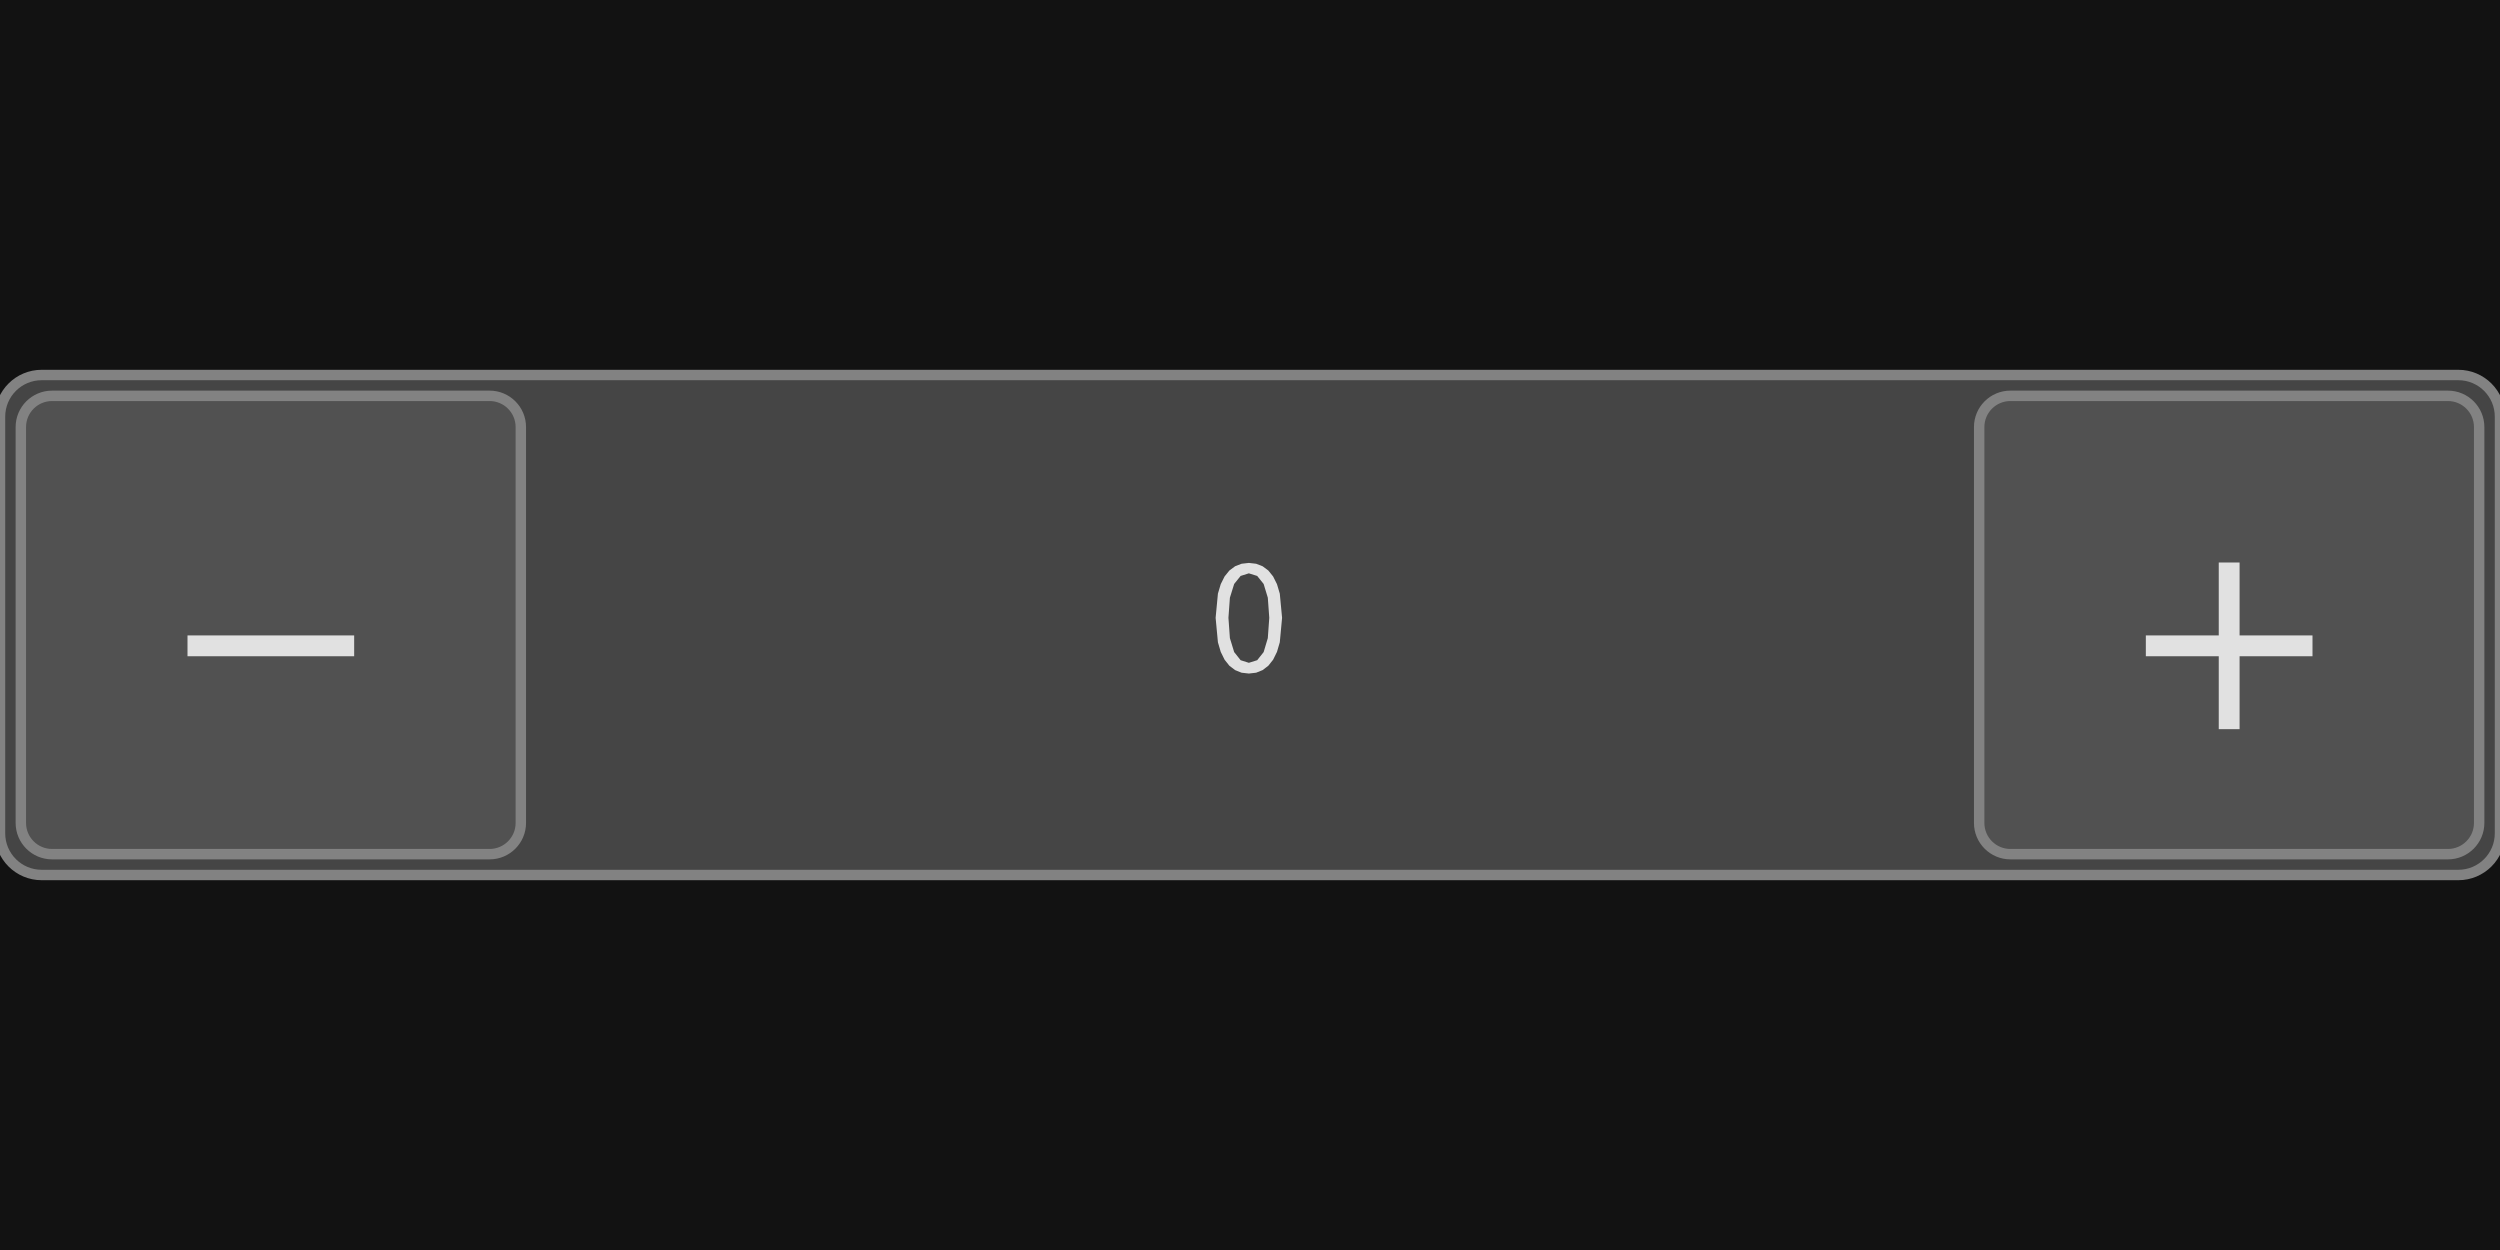
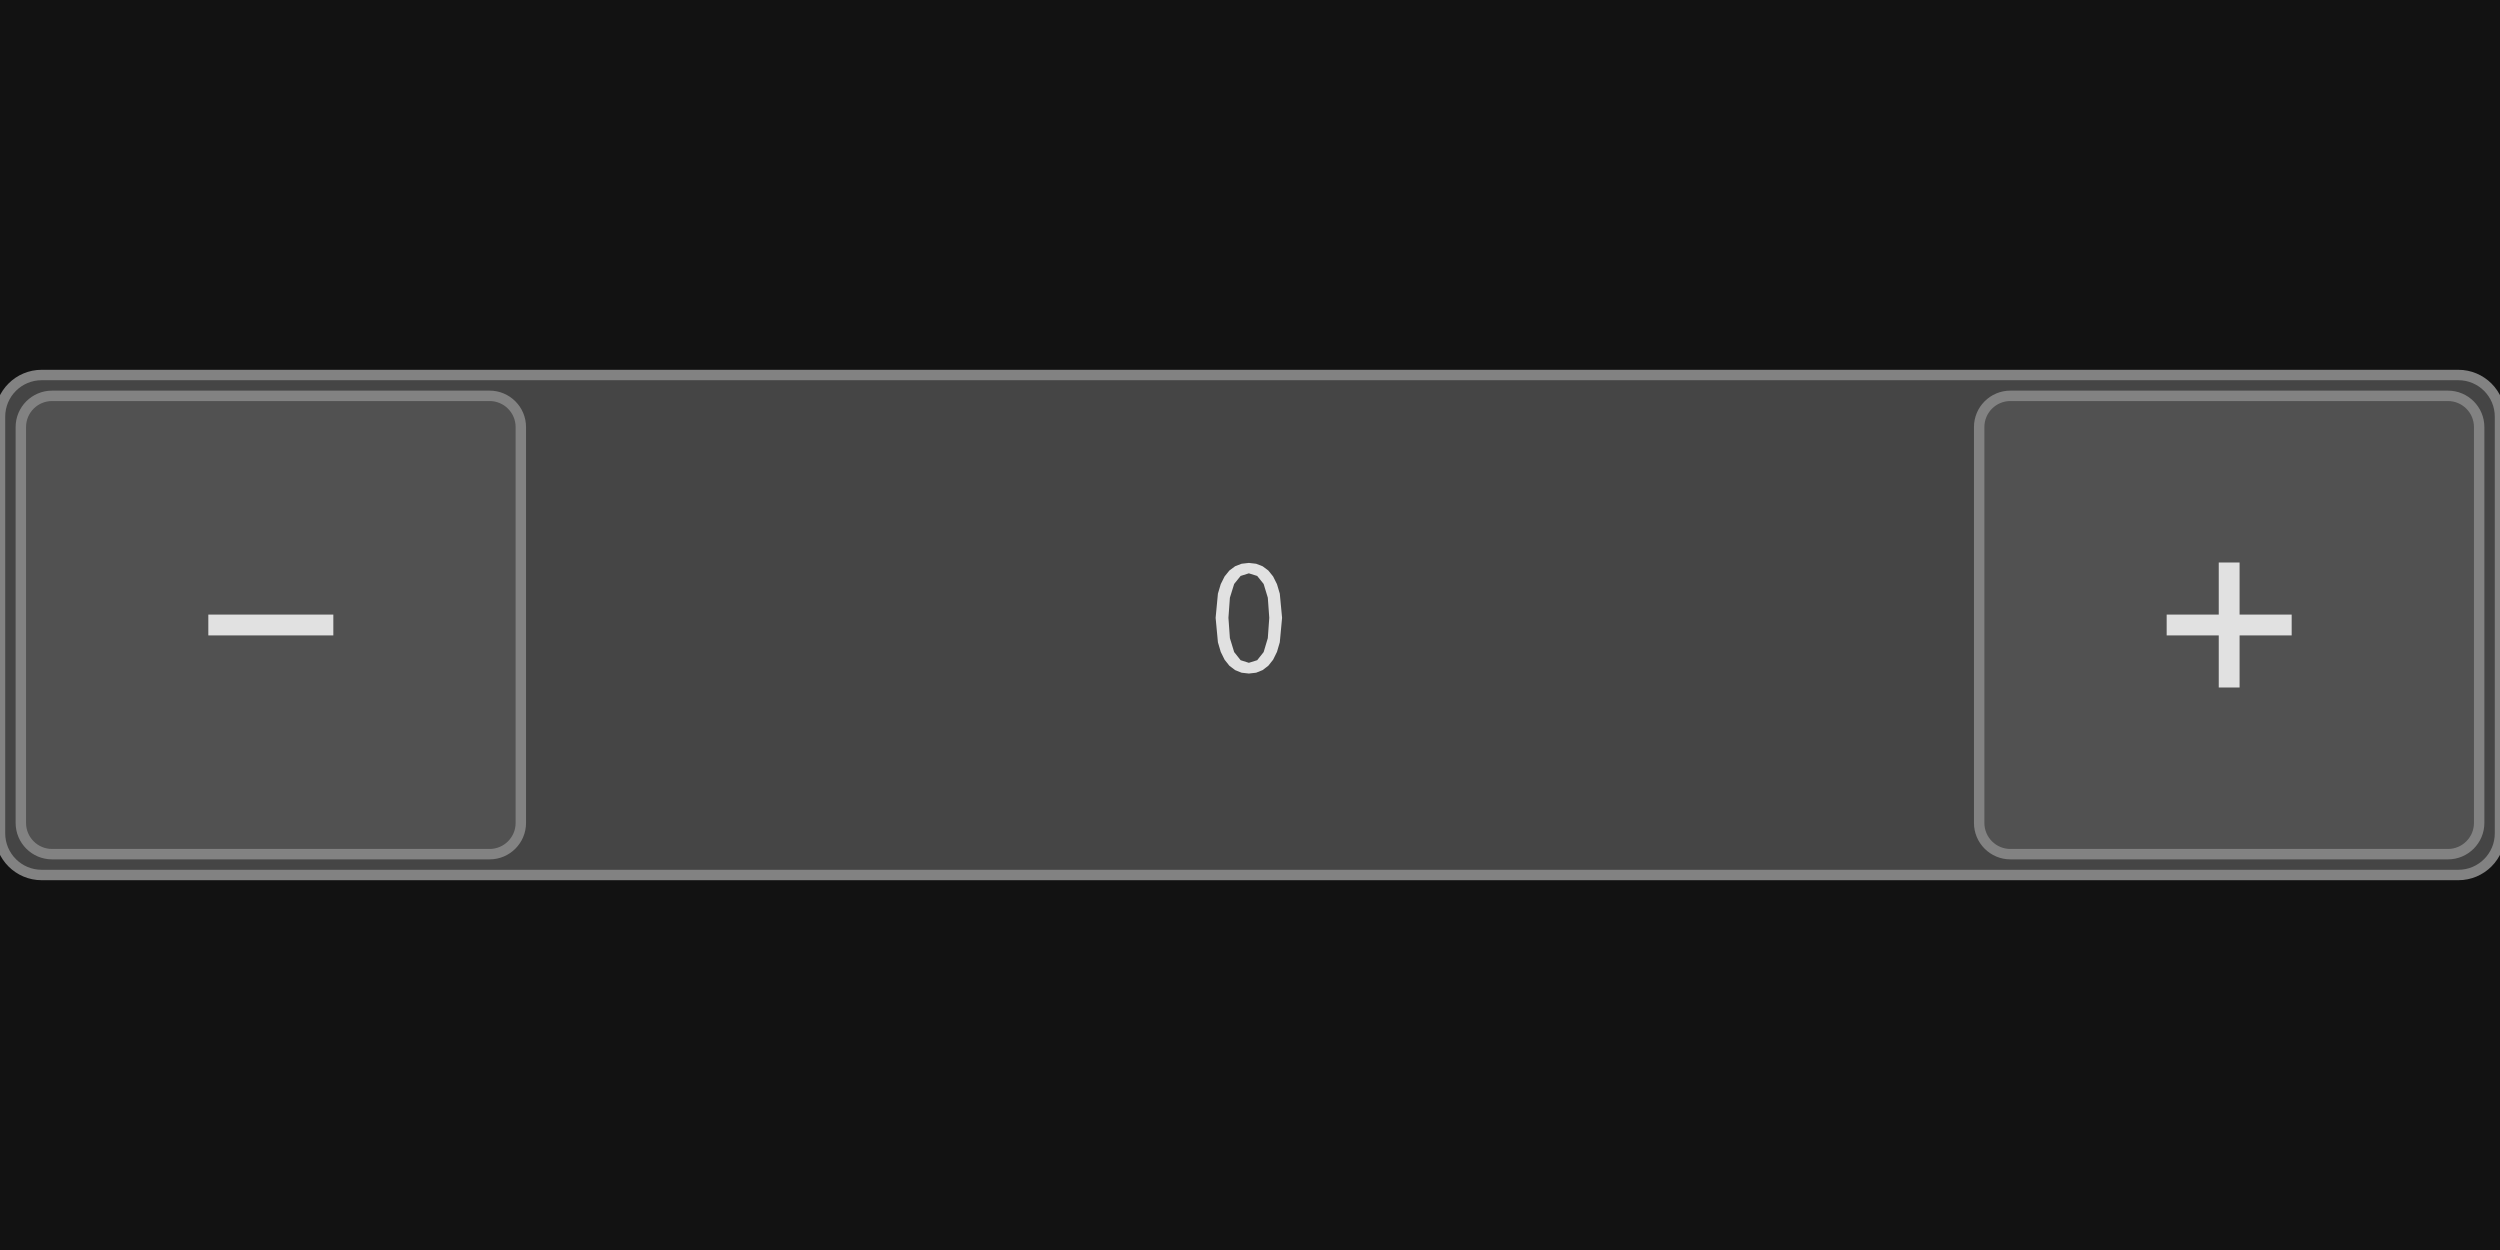
<svg xmlns="http://www.w3.org/2000/svg" width="240" height="120" viewBox="0 0 240 120">
  <rect x="0" y="0" width="240" height="120" fill="rgba(18,18,18,1.00)" />
  <rect x="0" y="36" width="240" height="48" rx="4" ry="4" fill="rgba(69,69,69,1.00)" />
  <rect x="0" y="36" width="240" height="48" rx="4" ry="4" fill="none" stroke="rgba(130,130,130,1.00)" stroke-width="1" />
  <rect x="2" y="38" width="48" height="44" rx="3" ry="3" fill="rgba(81,81,81,1.00)" />
  <rect x="2" y="38" width="48" height="44" rx="3" ry="3" fill="none" stroke="rgba(130,130,130,1.00)" stroke-width="1" />
-   <path d="M 18 63 L 18 61 L 34 61 L 34 63 Z " fill="rgba(225,225,225,1.00)" fill-rule="nonzero" stroke="none" />
+   <path d="M 20 61 L 20 59 L 32 59 L 32 61 Z " fill="rgba(225,225,225,1.00)" fill-rule="nonzero" stroke="none" />
  <rect x="190" y="38" width="48" height="44" rx="3" ry="3" fill="rgba(81,81,81,1.00)" />
  <rect x="190" y="38" width="48" height="44" rx="3" ry="3" fill="none" stroke="rgba(130,130,130,1.00)" stroke-width="1" />
-   <path d="M 213 63 L 206 63 L 206 61 L 213 61 L 213 54 L 215 54 L 215 61 L 222 61 L 222 63 L 215 63 L 215 70 L 213 70 Z " fill="rgba(225,225,225,1.00)" fill-rule="nonzero" stroke="none" />
+   <path d="M 213 61 L 208 61 L 208 59 L 213 59 L 213 54 L 215 54 L 215 59 L 220 59 L 220 61 L 215 61 L 215 66 L 213 66 Z " fill="rgba(225,225,225,1.00)" fill-rule="nonzero" stroke="none" />
  <path d="M122.22 63.33L122.59 62.58L122.86 61.66L123.08 59.31L122.86 56.99L122.59 56.08L122.22 55.34L121.76 54.77L121.21 54.36L120.59 54.12L119.89 54.04L119.19 54.12L118.57 54.36L118.02 54.77L117.56 55.34L117.19 56.08L116.92 56.99L116.70 59.31L116.92 61.66L117.19 62.58L117.56 63.33L118.02 63.91L118.57 64.33L119.19 64.58L119.89 64.66L119.89 64.66L120.59 64.58L121.21 64.33L121.76 63.91ZM117.93 59.31L118.07 57.38L118.48 56.06L119.10 55.29L119.89 55.04L120.69 55.29L121.31 56.06L121.71 57.38L121.85 59.31L121.71 61.26L121.31 62.60L120.69 63.38L119.89 63.63L119.89 63.63L119.10 63.38L118.48 62.60L118.07 61.26Z" fill="rgba(225,225,225,1.00)" fill-rule="nonzero" data-text="1" />
</svg>
